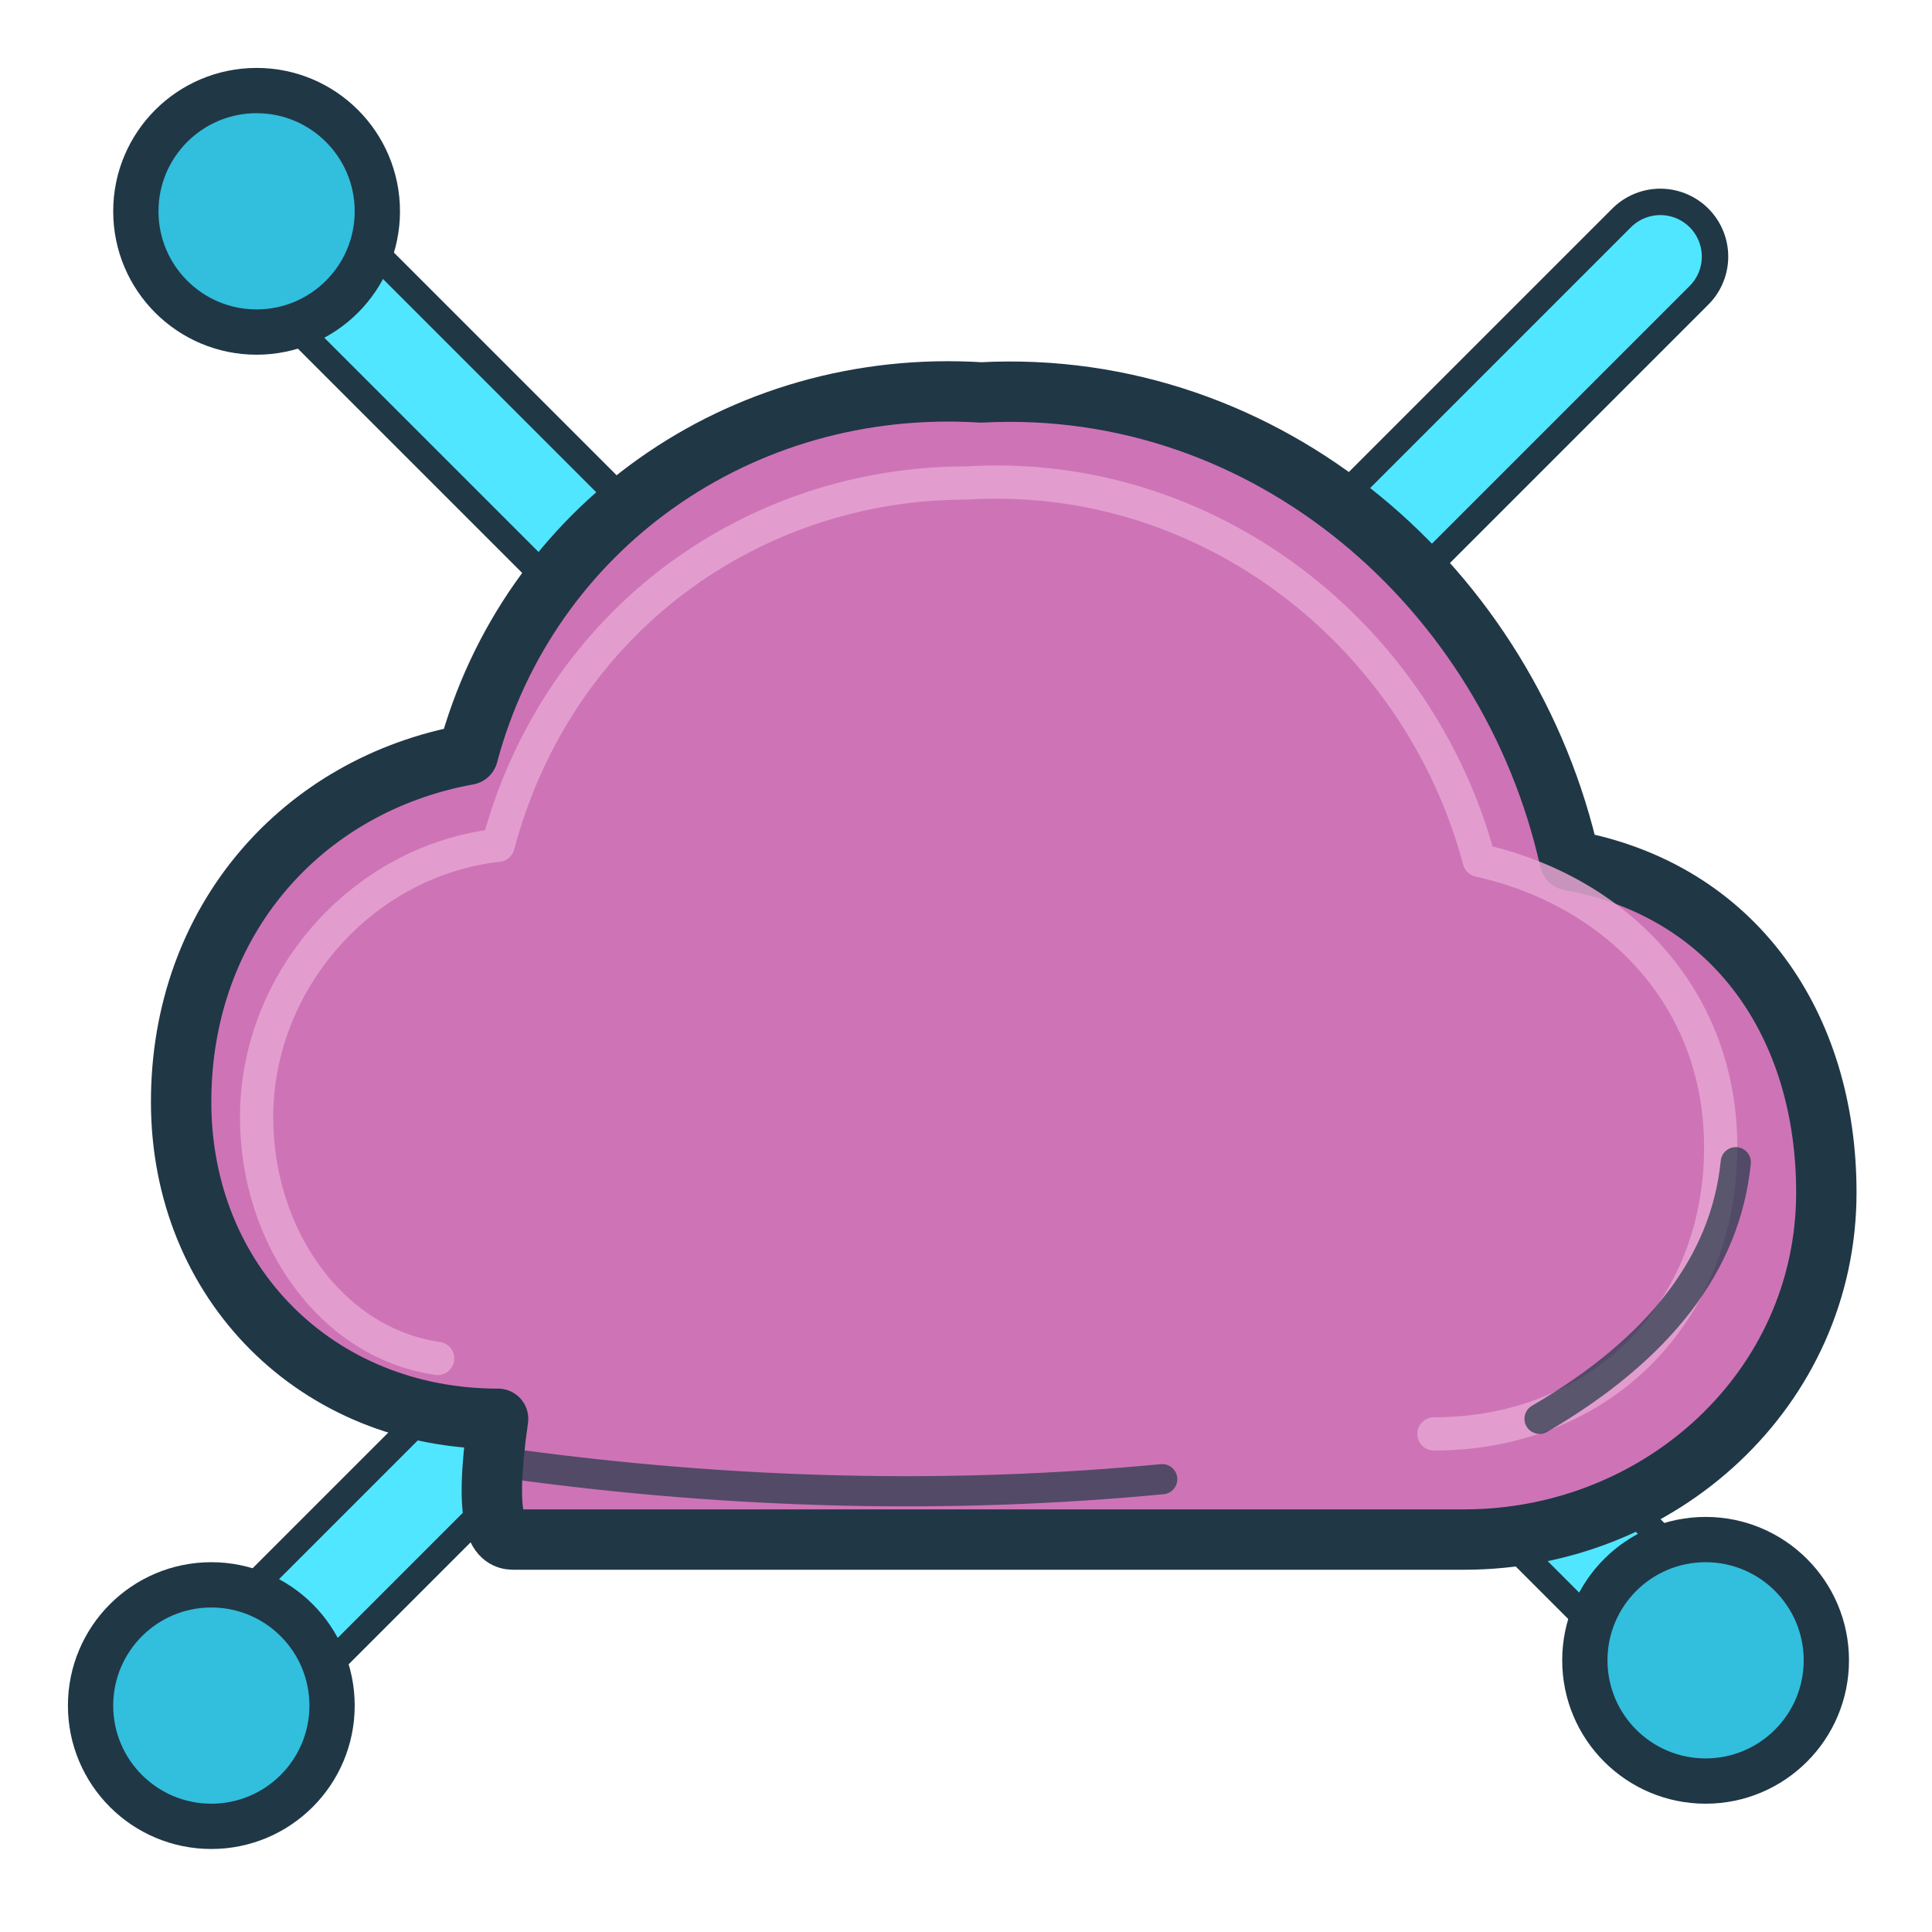
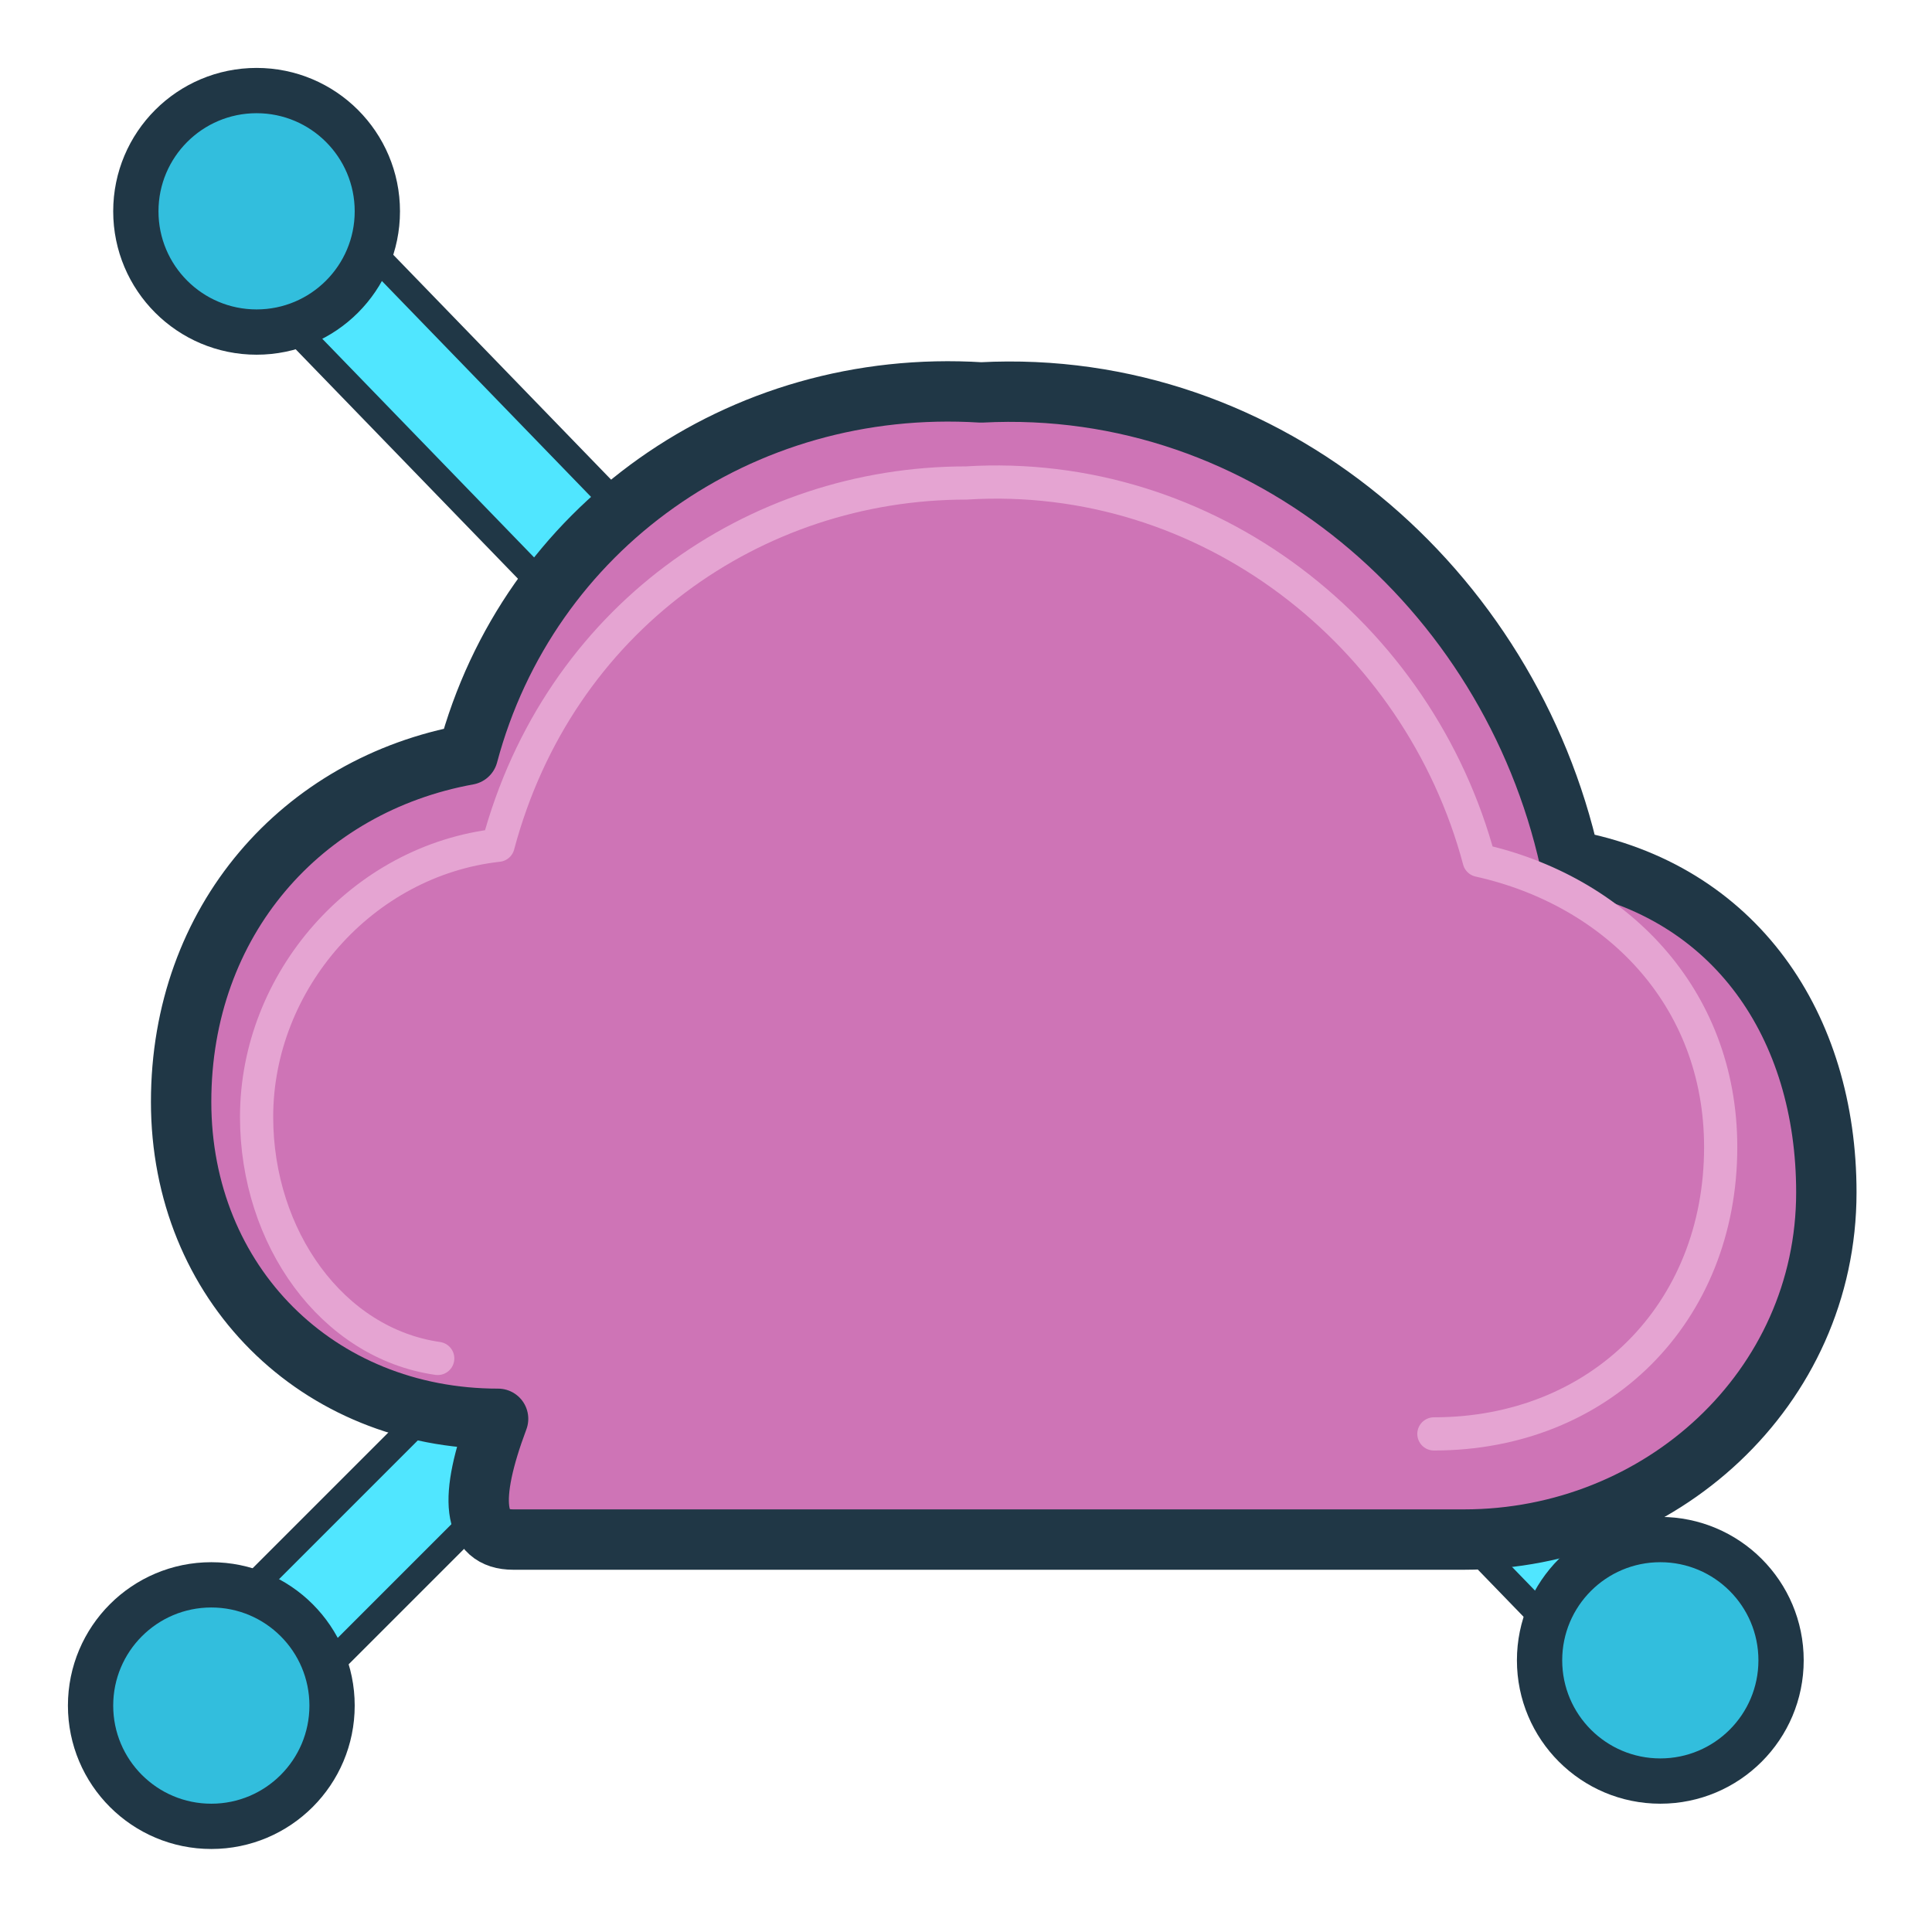
<svg xmlns="http://www.w3.org/2000/svg" width="128" height="128" viewBox="0 0 128 128" fill="none" stroke="#203746" stroke-linecap="round" stroke-linejoin="round">
-   <path d="     M17 14     L113 110     M14 113     L110 17" stroke="#203746" stroke-width="9" />
-   <path d="     M17 14     L113 110     M14 113     L110 17" stroke="#50E6FF" stroke-width="5.5" />
+   <path d="M17 14 L110 110" stroke="#203746" stroke-width="9" />
+   <path d="M17 14 L110 110" stroke="#50E6FF" stroke-width="5.5" />
+   <path d="M14 113 L61 66" stroke="#203746" stroke-width="9" />
+   <path d="M14 113 L61 66" stroke="#50E6FF" stroke-width="5.5" />
  <circle cx="17" cy="14" r="8" fill="#32BEDD" stroke-width="3" />
  <circle cx="14" cy="113" r="8" fill="#32BEDD" stroke-width="3" />
-   <circle cx="113" cy="110" r="8" fill="#32BEDD" stroke-width="3" />
-   <path d="     M33 94     C21 94 12 85 12 73     C12 61 20 52 31 50     C35 35 49 25 65 26     C84 25 100 39 104 57     C115 59 121 68 121 79     C121 92 110 102 97 102     L34 102     C33 102 32 101 33 94 Z" fill="#CE74B6" stroke-width="4" />
-   <path d="     M29 90     C22 89 17 82 17 74     C17 65 24 57 33 56     C37 41 50 32 64 32     C80 31 94 42 98 57     C107 59 114 66 114 76     C114 87 106 95 95 95" stroke="#E5A4D2" stroke-width="2.2" opacity=".85" />
-   <path d="     M34 97     Q56 100 77 98     M102 94     Q114 87 115 77" stroke="#203746" stroke-width="2" opacity=".7" />
+   <circle cx="110" cy="110" r="8" fill="#32BEDD" stroke-width="3" />
+   <path d="     M33 94     C21 94 12 85 12 73     C12 61 20 52 31 50     C35 35 49 25 65 26     C84 25 100 39 104 57     C115 59 121 68 121 79     C121 92 110 102 97 102     L34 102     Q30 102 33 94 Z" fill="#CE74B6" stroke-width="4" />
+   <path d="     M29 90     C22 89 17 82 17 74     C17 65 24 57 33 56     C37 41 50 32 64 32     C80 31 94 42 98 57     C107 59 114 66 114 76     C114 87 106 95 95 95" stroke="#E5A4D2" stroke-width="2.2" />
</svg>
